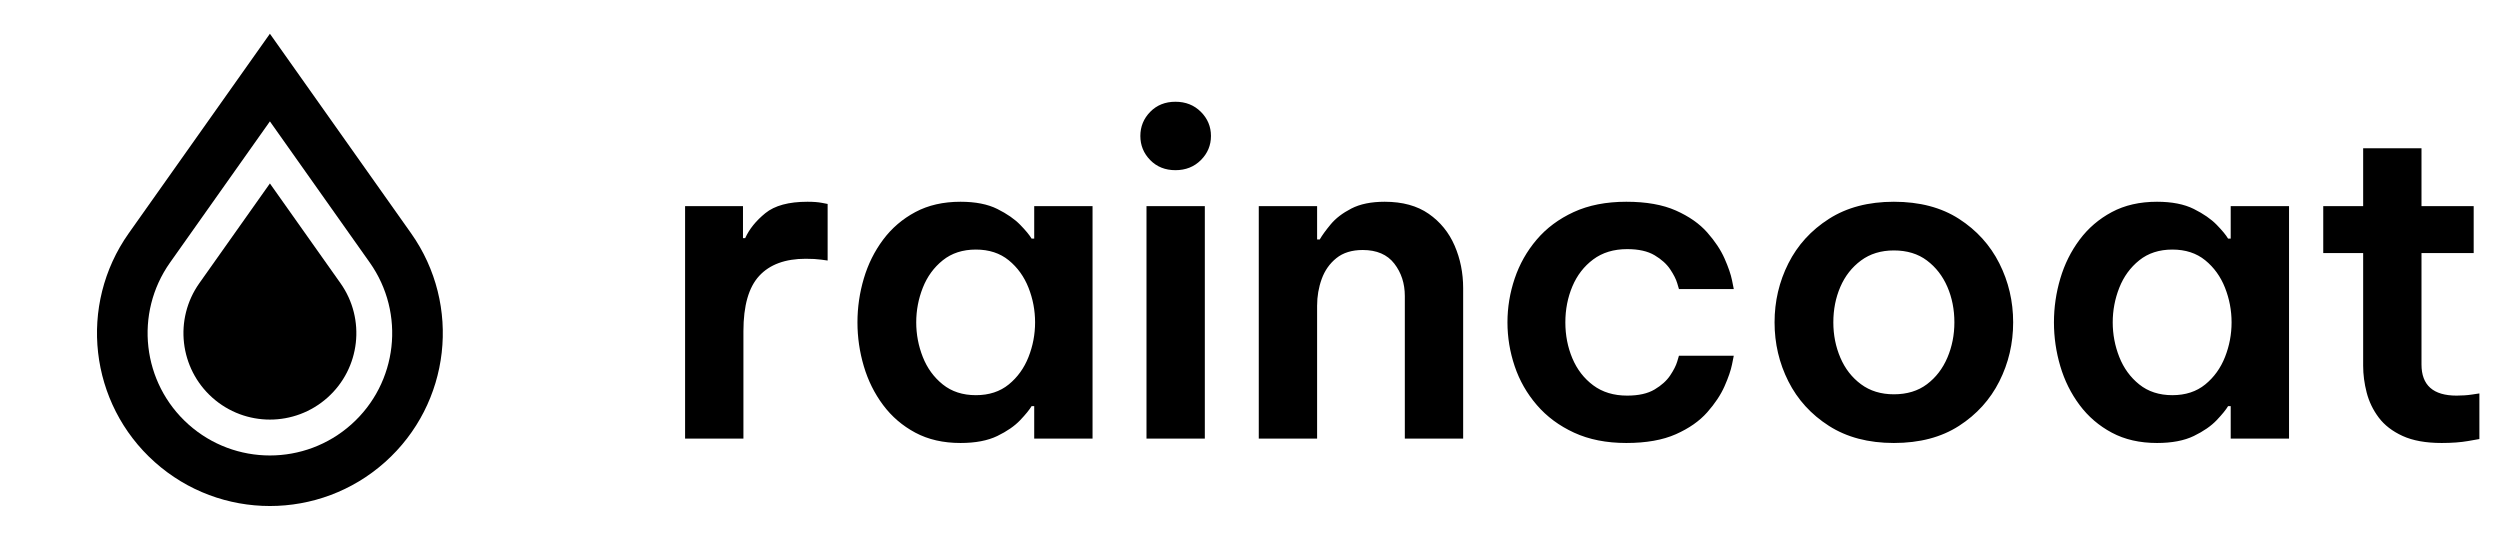
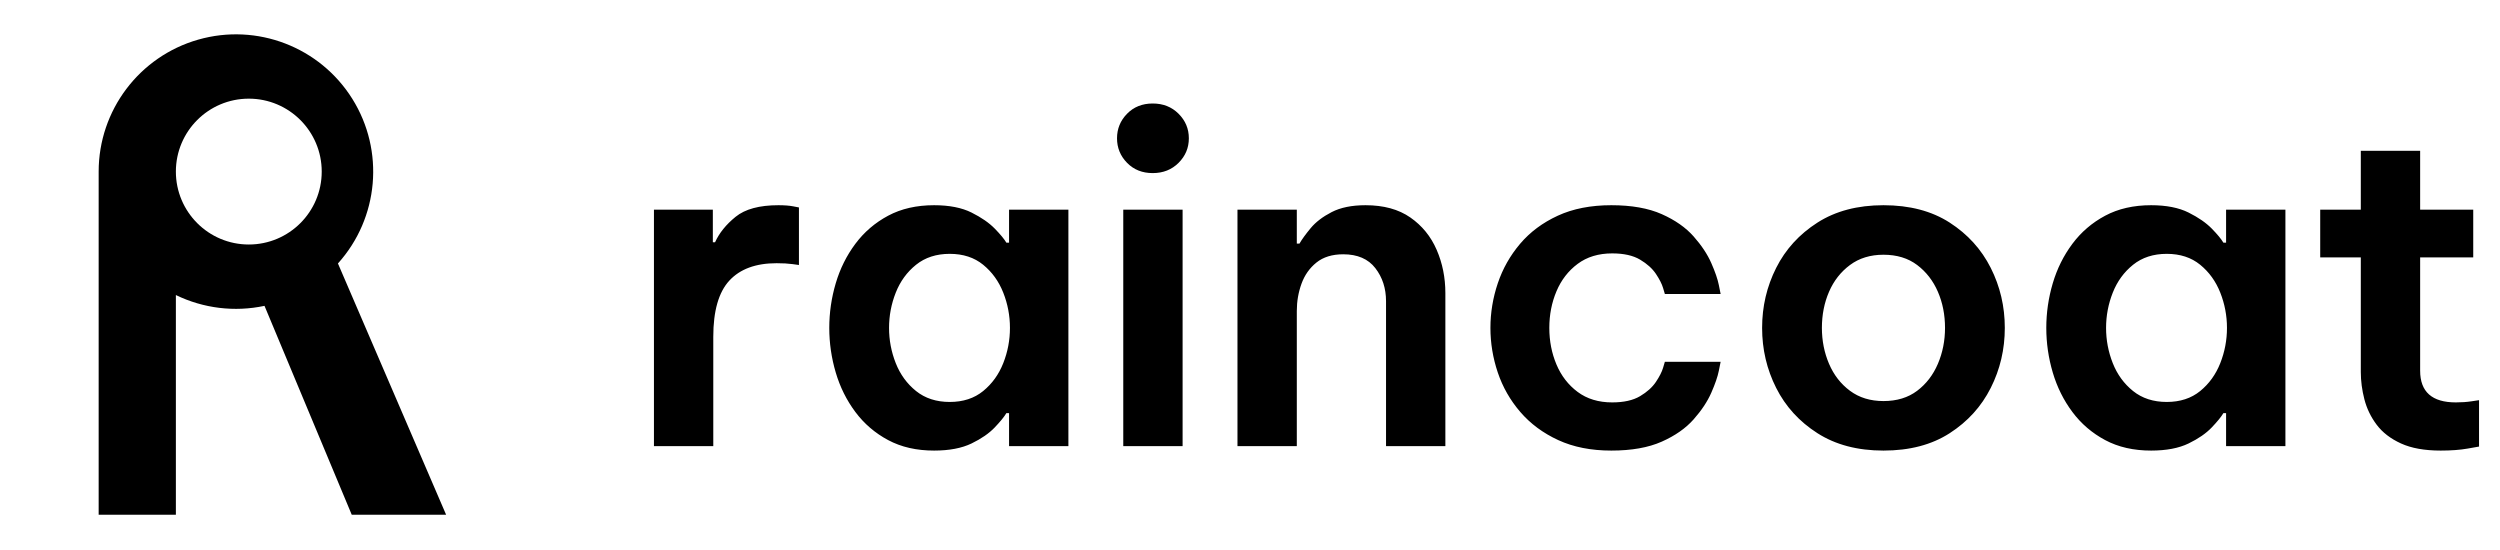
- <svg xmlns="http://www.w3.org/2000/svg" viewBox="0 0 296.4 64" role="img">
+ <svg xmlns="http://www.w3.org/2000/svg" viewBox="0 0 291.4 64" role="img">
  <g>
-     <path fill="currentColor" fill-rule="evenodd" d="M32 4L48.74 27.66A20.5 20.5 0 1 1 15.26 27.66ZM32 14.39L43.84 31.13A14.5 14.5 0 1 1 20.16 31.13Z" />
-     <path fill="currentColor" d="M32 21.75L40.37 33.58A10.25 10.25 0 1 1 23.63 33.58Z" />
+     <path fill="currentColor" d="M11.5 60V20A16 16 0 1 1 39.39 30.71L52 60H41L30.83 35.65A16 16 0 0 1 20.5 34.39V60ZM20.5 20A8.5 8.5 0 1 0 37.5 20A8.5 8.5 0 1 0 20.5 20Z" />
  </g>
-   <path fill="currentColor" d="M81.224 52.0V24.44H88.088V28.236H88.348Q89.076 26.624 90.74 25.272Q92.404 23.92 95.732 23.92Q96.772 23.92 97.448 24.05Q98.124 24.18 98.124 24.18V30.888Q98.124 30.888 97.37 30.784Q96.616 30.68 95.524 30.68Q91.884 30.68 90.012 32.708Q88.14 34.736 88.14 39.26V52.0ZM113.88 23.92Q116.532 23.92 118.248 24.778Q119.964 25.636 120.952 26.65Q121.94 27.664 122.304 28.288H122.616V24.44H129.532V52.0H122.616V48.152H122.304Q121.94 48.776 120.952 49.816Q119.964 50.856 118.248 51.688Q116.532 52.52 113.88 52.52Q110.812 52.52 108.524 51.298Q106.236 50.076 104.702 48.022Q103.168 45.968 102.414 43.42Q101.66 40.872 101.66 38.22Q101.66 35.568 102.414 33.02Q103.168 30.472 104.702 28.418Q106.236 26.364 108.524 25.142Q110.812 23.92 113.88 23.92ZM115.7 29.588Q113.36 29.588 111.774 30.862Q110.188 32.136 109.408 34.112Q108.628 36.088 108.628 38.22Q108.628 40.352 109.408 42.328Q110.188 44.304 111.774 45.578Q113.36 46.852 115.7 46.852Q118.04 46.852 119.6 45.578Q121.16 44.304 121.94 42.328Q122.72 40.352 122.72 38.22Q122.72 36.088 121.94 34.112Q121.16 32.136 119.6 30.862Q118.04 29.588 115.7 29.588ZM139.36 20.176Q137.54 20.176 136.37 18.98Q135.2 17.784 135.2 16.12Q135.2 14.456 136.37 13.26Q137.54 12.064 139.36 12.064Q141.18 12.064 142.376 13.26Q143.572 14.456 143.572 16.12Q143.572 17.784 142.376 18.98Q141.18 20.176 139.36 20.176ZM135.928 52.0V24.44H142.844V52.0ZM149.24 52.0V24.44H156.156V28.392H156.468Q156.884 27.664 157.768 26.598Q158.652 25.532 160.212 24.726Q161.772 23.92 164.164 23.92Q167.336 23.92 169.39 25.35Q171.444 26.78 172.458 29.12Q173.472 31.46 173.472 34.164V52.0H166.556V35.1Q166.556 32.864 165.308 31.252Q164.06 29.64 161.564 29.64Q159.64 29.64 158.444 30.602Q157.248 31.564 156.702 33.072Q156.156 34.58 156.156 36.244V52.0ZM192.816 52.52Q189.28 52.52 186.628 51.298Q183.976 50.076 182.208 48.022Q180.44 45.968 179.582 43.42Q178.724 40.872 178.724 38.22Q178.724 35.568 179.582 33.02Q180.44 30.472 182.182 28.418Q183.924 26.364 186.576 25.142Q189.228 23.92 192.816 23.92Q196.352 23.92 198.692 24.96Q201.032 26.0 202.41 27.56Q203.788 29.12 204.464 30.654Q205.14 32.188 205.348 33.228Q205.556 34.268 205.556 34.268H199.056Q199.056 34.268 198.848 33.566Q198.64 32.864 198.016 31.928Q197.392 30.992 196.17 30.264Q194.948 29.536 192.92 29.536Q190.528 29.536 188.89 30.758Q187.252 31.98 186.42 33.956Q185.588 35.932 185.588 38.22Q185.588 40.508 186.42 42.484Q187.252 44.46 188.89 45.682Q190.528 46.904 192.92 46.904Q194.948 46.904 196.17 46.176Q197.392 45.448 198.016 44.512Q198.64 43.576 198.848 42.874Q199.056 42.172 199.056 42.172H205.556Q205.556 42.172 205.348 43.212Q205.14 44.252 204.464 45.786Q203.788 47.32 202.41 48.88Q201.032 50.44 198.692 51.48Q196.352 52.52 192.816 52.52ZM224.536 52.52Q220.012 52.52 216.84 50.492Q213.668 48.464 212.03 45.214Q210.392 41.964 210.392 38.22Q210.392 34.476 212.03 31.226Q213.668 27.976 216.84 25.948Q220.012 23.92 224.536 23.92Q229.112 23.92 232.258 25.948Q235.404 27.976 237.042 31.226Q238.68 34.476 238.68 38.22Q238.68 41.964 237.042 45.214Q235.404 48.464 232.258 50.492Q229.112 52.52 224.536 52.52ZM224.536 46.748Q226.876 46.748 228.462 45.552Q230.048 44.356 230.88 42.406Q231.712 40.456 231.712 38.22Q231.712 35.932 230.88 34.008Q230.048 32.084 228.462 30.888Q226.876 29.692 224.536 29.692Q222.248 29.692 220.636 30.888Q219.024 32.084 218.192 34.008Q217.36 35.932 217.36 38.22Q217.36 40.456 218.192 42.406Q219.024 44.356 220.636 45.552Q222.248 46.748 224.536 46.748ZM255.736 23.92Q258.388 23.92 260.104 24.778Q261.82 25.636 262.808 26.65Q263.796 27.664 264.16 28.288H264.472V24.44H271.388V52.0H264.472V48.152H264.16Q263.796 48.776 262.808 49.816Q261.82 50.856 260.104 51.688Q258.388 52.52 255.736 52.52Q252.668 52.52 250.38 51.298Q248.092 50.076 246.558 48.022Q245.024 45.968 244.27 43.42Q243.516 40.872 243.516 38.22Q243.516 35.568 244.27 33.02Q245.024 30.472 246.558 28.418Q248.092 26.364 250.38 25.142Q252.668 23.92 255.736 23.92ZM257.556 29.588Q255.216 29.588 253.63 30.862Q252.044 32.136 251.264 34.112Q250.484 36.088 250.484 38.22Q250.484 40.352 251.264 42.328Q252.044 44.304 253.63 45.578Q255.216 46.852 257.556 46.852Q259.896 46.852 261.456 45.578Q263.016 44.304 263.796 42.328Q264.576 40.352 264.576 38.22Q264.576 36.088 263.796 34.112Q263.016 32.136 261.456 30.862Q259.896 29.588 257.556 29.588ZM289.484 52.52Q286.676 52.52 284.856 51.688Q283.036 50.856 282.022 49.504Q281.008 48.152 280.592 46.54Q280.176 44.928 280.176 43.368V30.004H275.444V24.44H280.176V17.576H287.092V24.44H293.28V30.004H287.092V43.212Q287.092 46.904 291.252 46.904Q292.24 46.904 293.098 46.774Q293.956 46.644 293.956 46.644V52.052Q293.956 52.052 292.63 52.286Q291.304 52.52 289.484 52.52Z" />
+   <path fill="currentColor" d="M76.224 52V24.44H83.088V28.236H83.348Q84.076 26.624 85.74 25.272Q87.404 23.92 90.732 23.92Q91.772 23.92 92.448 24.05Q93.124 24.18 93.124 24.18V30.888Q93.124 30.888 92.37 30.784Q91.616 30.68 90.524 30.68Q86.884 30.68 85.012 32.708Q83.14 34.736 83.14 39.26V52ZM108.88 23.92Q111.532 23.92 113.248 24.778Q114.964 25.636 115.952 26.65Q116.94 27.664 117.304 28.288H117.616V24.44H124.532V52H117.616V48.152H117.304Q116.94 48.776 115.952 49.816Q114.964 50.856 113.248 51.688Q111.532 52.52 108.88 52.52Q105.812 52.52 103.524 51.298Q101.236 50.076 99.702 48.022Q98.168 45.968 97.414 43.42Q96.66 40.872 96.66 38.22Q96.66 35.568 97.414 33.02Q98.168 30.472 99.702 28.418Q101.236 26.364 103.524 25.142Q105.812 23.92 108.88 23.92ZM110.7 29.588Q108.36 29.588 106.774 30.862Q105.188 32.136 104.408 34.112Q103.628 36.088 103.628 38.22Q103.628 40.352 104.408 42.328Q105.188 44.304 106.774 45.578Q108.36 46.852 110.7 46.852Q113.04 46.852 114.6 45.578Q116.16 44.304 116.94 42.328Q117.72 40.352 117.72 38.22Q117.72 36.088 116.94 34.112Q116.16 32.136 114.6 30.862Q113.04 29.588 110.7 29.588ZM134.36 20.176Q132.54 20.176 131.37 18.98Q130.2 17.784 130.2 16.12Q130.2 14.456 131.37 13.26Q132.54 12.064 134.36 12.064Q136.18 12.064 137.376 13.26Q138.572 14.456 138.572 16.12Q138.572 17.784 137.376 18.98Q136.18 20.176 134.36 20.176ZM130.928 52V24.44H137.844V52ZM144.24 52V24.44H151.156V28.392H151.468Q151.884 27.664 152.768 26.598Q153.652 25.532 155.212 24.726Q156.772 23.92 159.164 23.92Q162.336 23.92 164.39 25.35Q166.444 26.78 167.458 29.12Q168.472 31.46 168.472 34.164V52H161.556V35.1Q161.556 32.864 160.308 31.252Q159.06 29.64 156.564 29.64Q154.64 29.64 153.444 30.602Q152.248 31.564 151.702 33.072Q151.156 34.58 151.156 36.244V52ZM187.816 52.52Q184.28 52.52 181.628 51.298Q178.976 50.076 177.208 48.022Q175.44 45.968 174.582 43.42Q173.724 40.872 173.724 38.22Q173.724 35.568 174.582 33.02Q175.44 30.472 177.182 28.418Q178.924 26.364 181.576 25.142Q184.228 23.92 187.816 23.92Q191.352 23.92 193.692 24.96Q196.032 26 197.41 27.56Q198.788 29.12 199.464 30.654Q200.14 32.188 200.348 33.228Q200.556 34.268 200.556 34.268H194.056Q194.056 34.268 193.848 33.566Q193.64 32.864 193.016 31.928Q192.392 30.992 191.17 30.264Q189.948 29.536 187.92 29.536Q185.528 29.536 183.89 30.758Q182.252 31.98 181.42 33.956Q180.588 35.932 180.588 38.22Q180.588 40.508 181.42 42.484Q182.252 44.46 183.89 45.682Q185.528 46.904 187.92 46.904Q189.948 46.904 191.17 46.176Q192.392 45.448 193.016 44.512Q193.64 43.576 193.848 42.874Q194.056 42.172 194.056 42.172H200.556Q200.556 42.172 200.348 43.212Q200.14 44.252 199.464 45.786Q198.788 47.32 197.41 48.88Q196.032 50.44 193.692 51.48Q191.352 52.52 187.816 52.52ZM219.536 52.52Q215.012 52.52 211.84 50.492Q208.668 48.464 207.03 45.214Q205.392 41.964 205.392 38.22Q205.392 34.476 207.03 31.226Q208.668 27.976 211.84 25.948Q215.012 23.92 219.536 23.92Q224.112 23.92 227.258 25.948Q230.404 27.976 232.042 31.226Q233.68 34.476 233.68 38.22Q233.68 41.964 232.042 45.214Q230.404 48.464 227.258 50.492Q224.112 52.52 219.536 52.52ZM219.536 46.748Q221.876 46.748 223.462 45.552Q225.048 44.356 225.88 42.406Q226.712 40.456 226.712 38.22Q226.712 35.932 225.88 34.008Q225.048 32.084 223.462 30.888Q221.876 29.692 219.536 29.692Q217.248 29.692 215.636 30.888Q214.024 32.084 213.192 34.008Q212.36 35.932 212.36 38.22Q212.36 40.456 213.192 42.406Q214.024 44.356 215.636 45.552Q217.248 46.748 219.536 46.748ZM250.736 23.92Q253.388 23.92 255.104 24.778Q256.82 25.636 257.808 26.65Q258.796 27.664 259.16 28.288H259.472V24.44H266.388V52H259.472V48.152H259.16Q258.796 48.776 257.808 49.816Q256.82 50.856 255.104 51.688Q253.388 52.52 250.736 52.52Q247.668 52.52 245.38 51.298Q243.092 50.076 241.558 48.022Q240.024 45.968 239.27 43.42Q238.516 40.872 238.516 38.22Q238.516 35.568 239.27 33.02Q240.024 30.472 241.558 28.418Q243.092 26.364 245.38 25.142Q247.668 23.92 250.736 23.92ZM252.556 29.588Q250.216 29.588 248.63 30.862Q247.044 32.136 246.264 34.112Q245.484 36.088 245.484 38.22Q245.484 40.352 246.264 42.328Q247.044 44.304 248.63 45.578Q250.216 46.852 252.556 46.852Q254.896 46.852 256.456 45.578Q258.016 44.304 258.796 42.328Q259.576 40.352 259.576 38.22Q259.576 36.088 258.796 34.112Q258.016 32.136 256.456 30.862Q254.896 29.588 252.556 29.588ZM284.484 52.52Q281.676 52.52 279.856 51.688Q278.036 50.856 277.022 49.504Q276.008 48.152 275.592 46.54Q275.176 44.928 275.176 43.368V30.004H270.444V24.44H275.176V17.576H282.092V24.44H288.28V30.004H282.092V43.212Q282.092 46.904 286.252 46.904Q287.24 46.904 288.098 46.774Q288.956 46.644 288.956 46.644V52.052Q288.956 52.052 287.63 52.286Q286.304 52.52 284.484 52.52Z" />
</svg>
